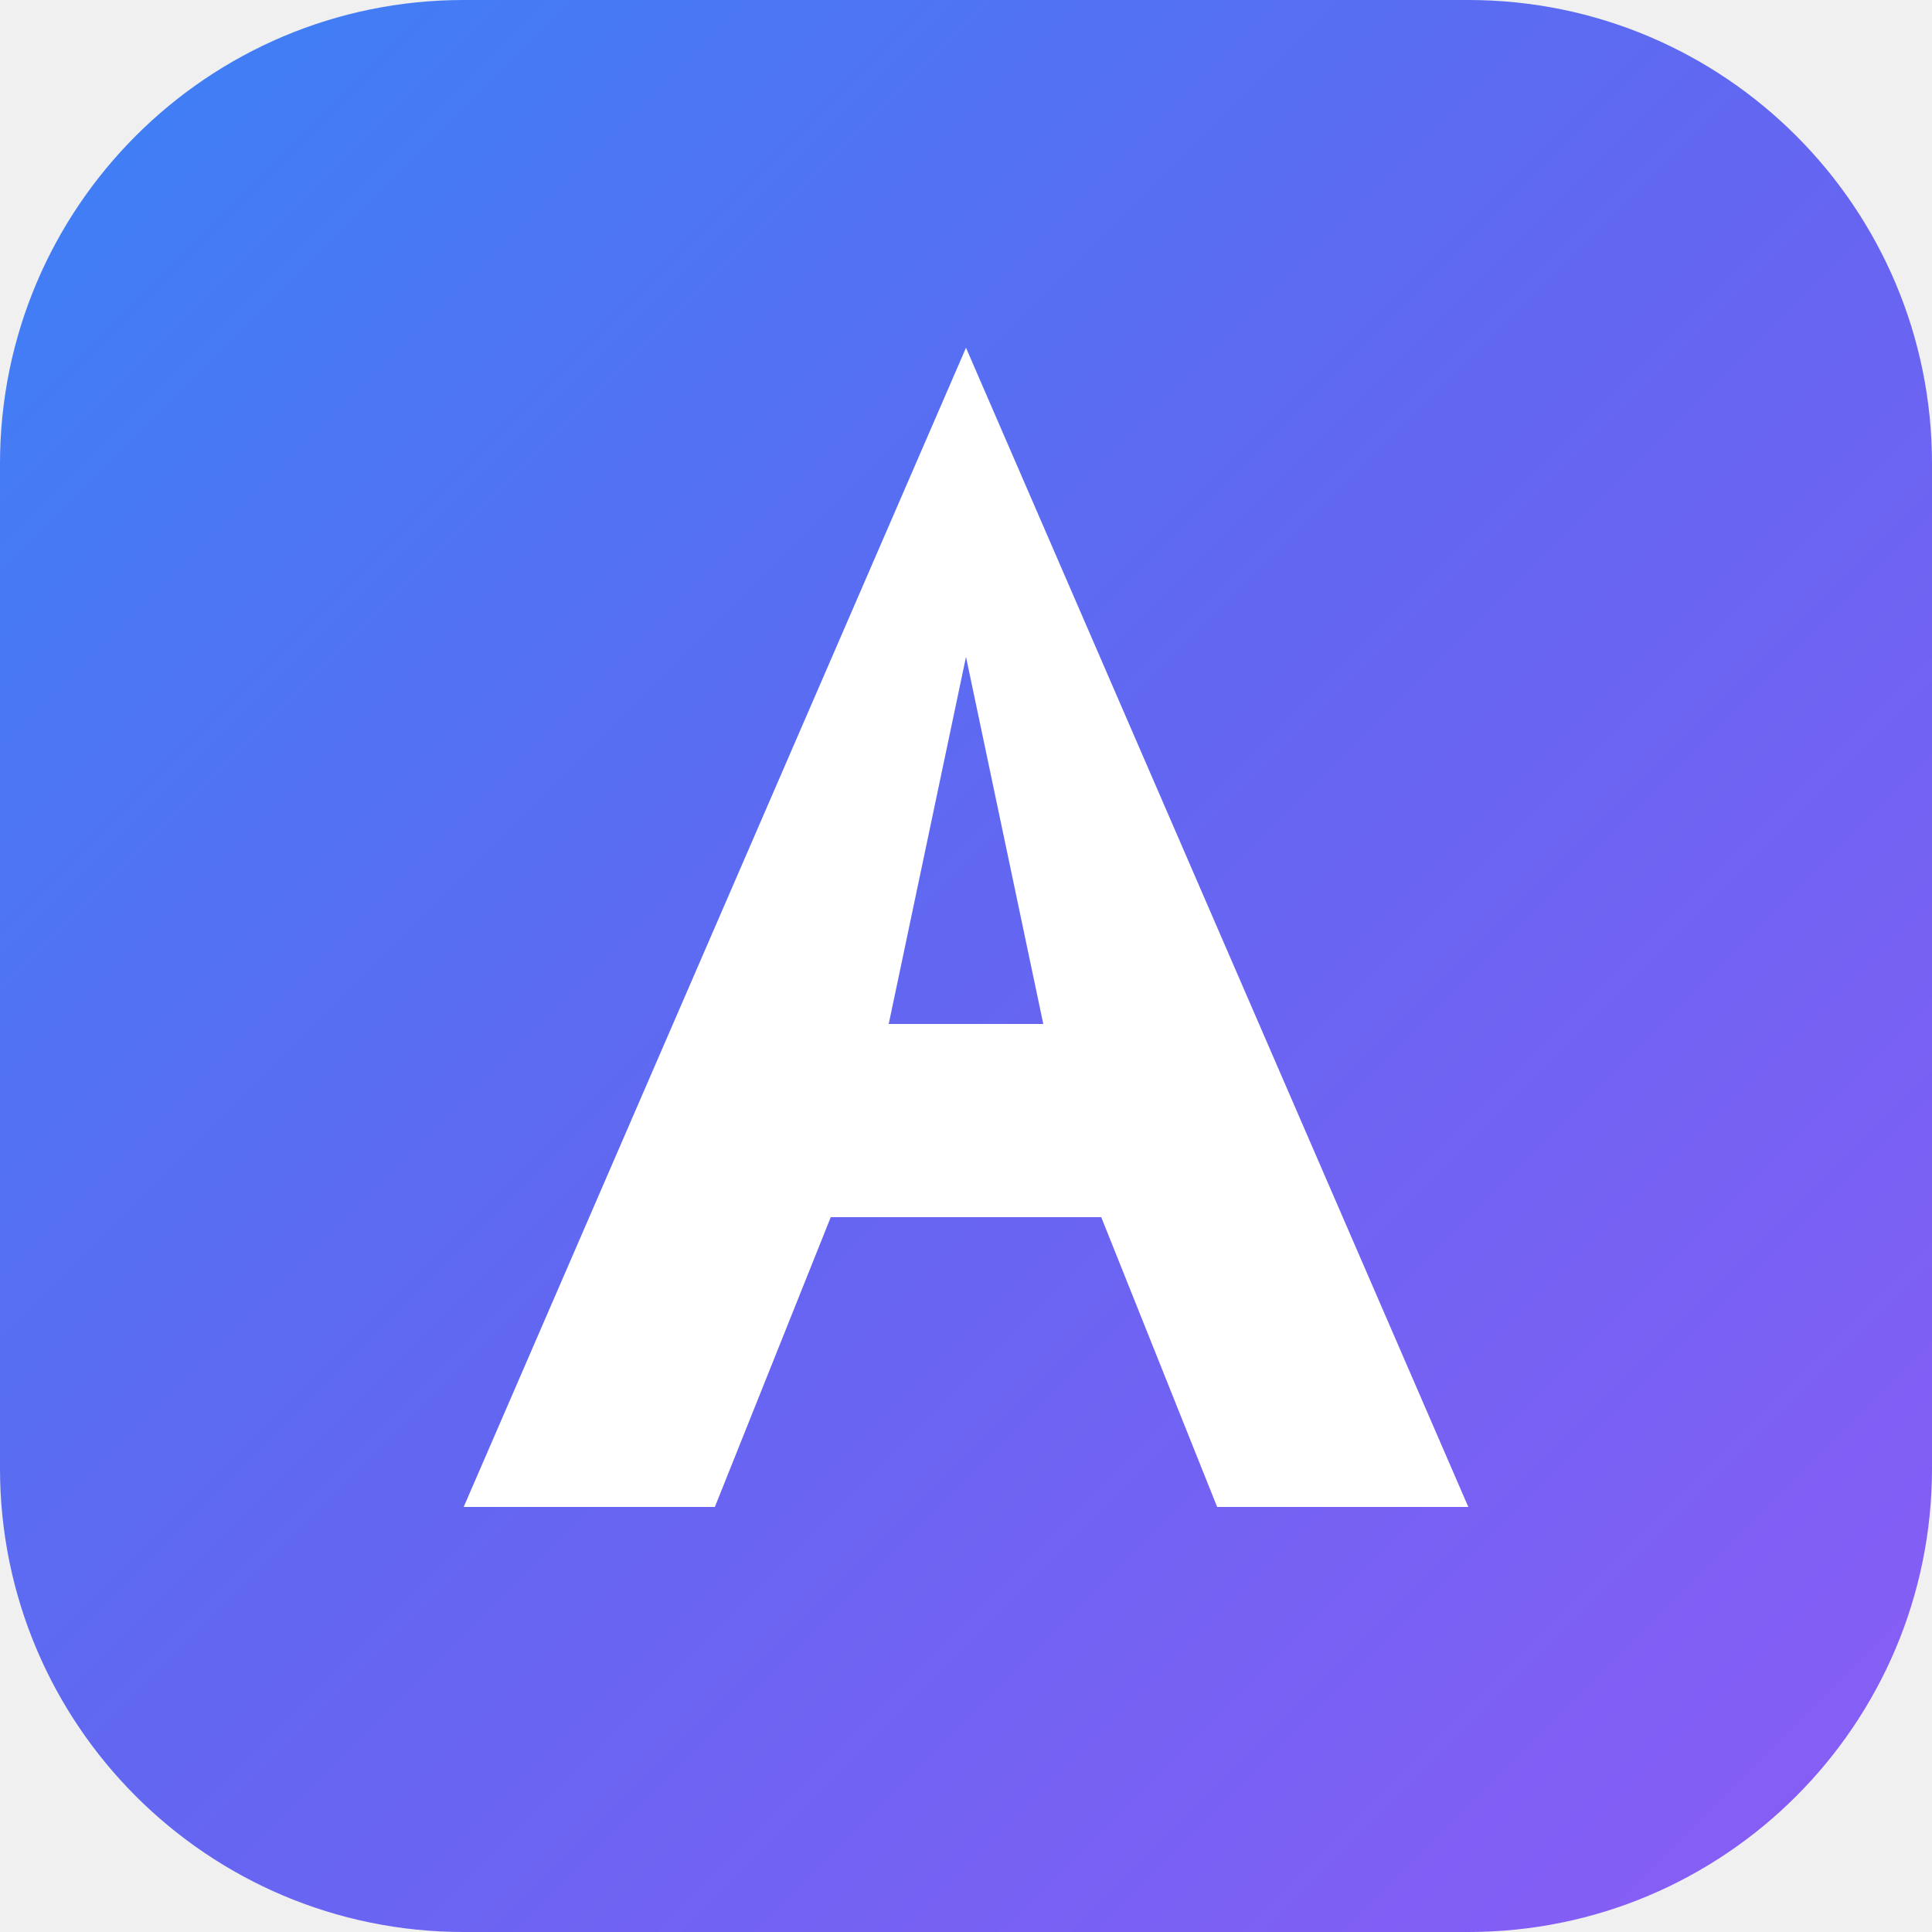
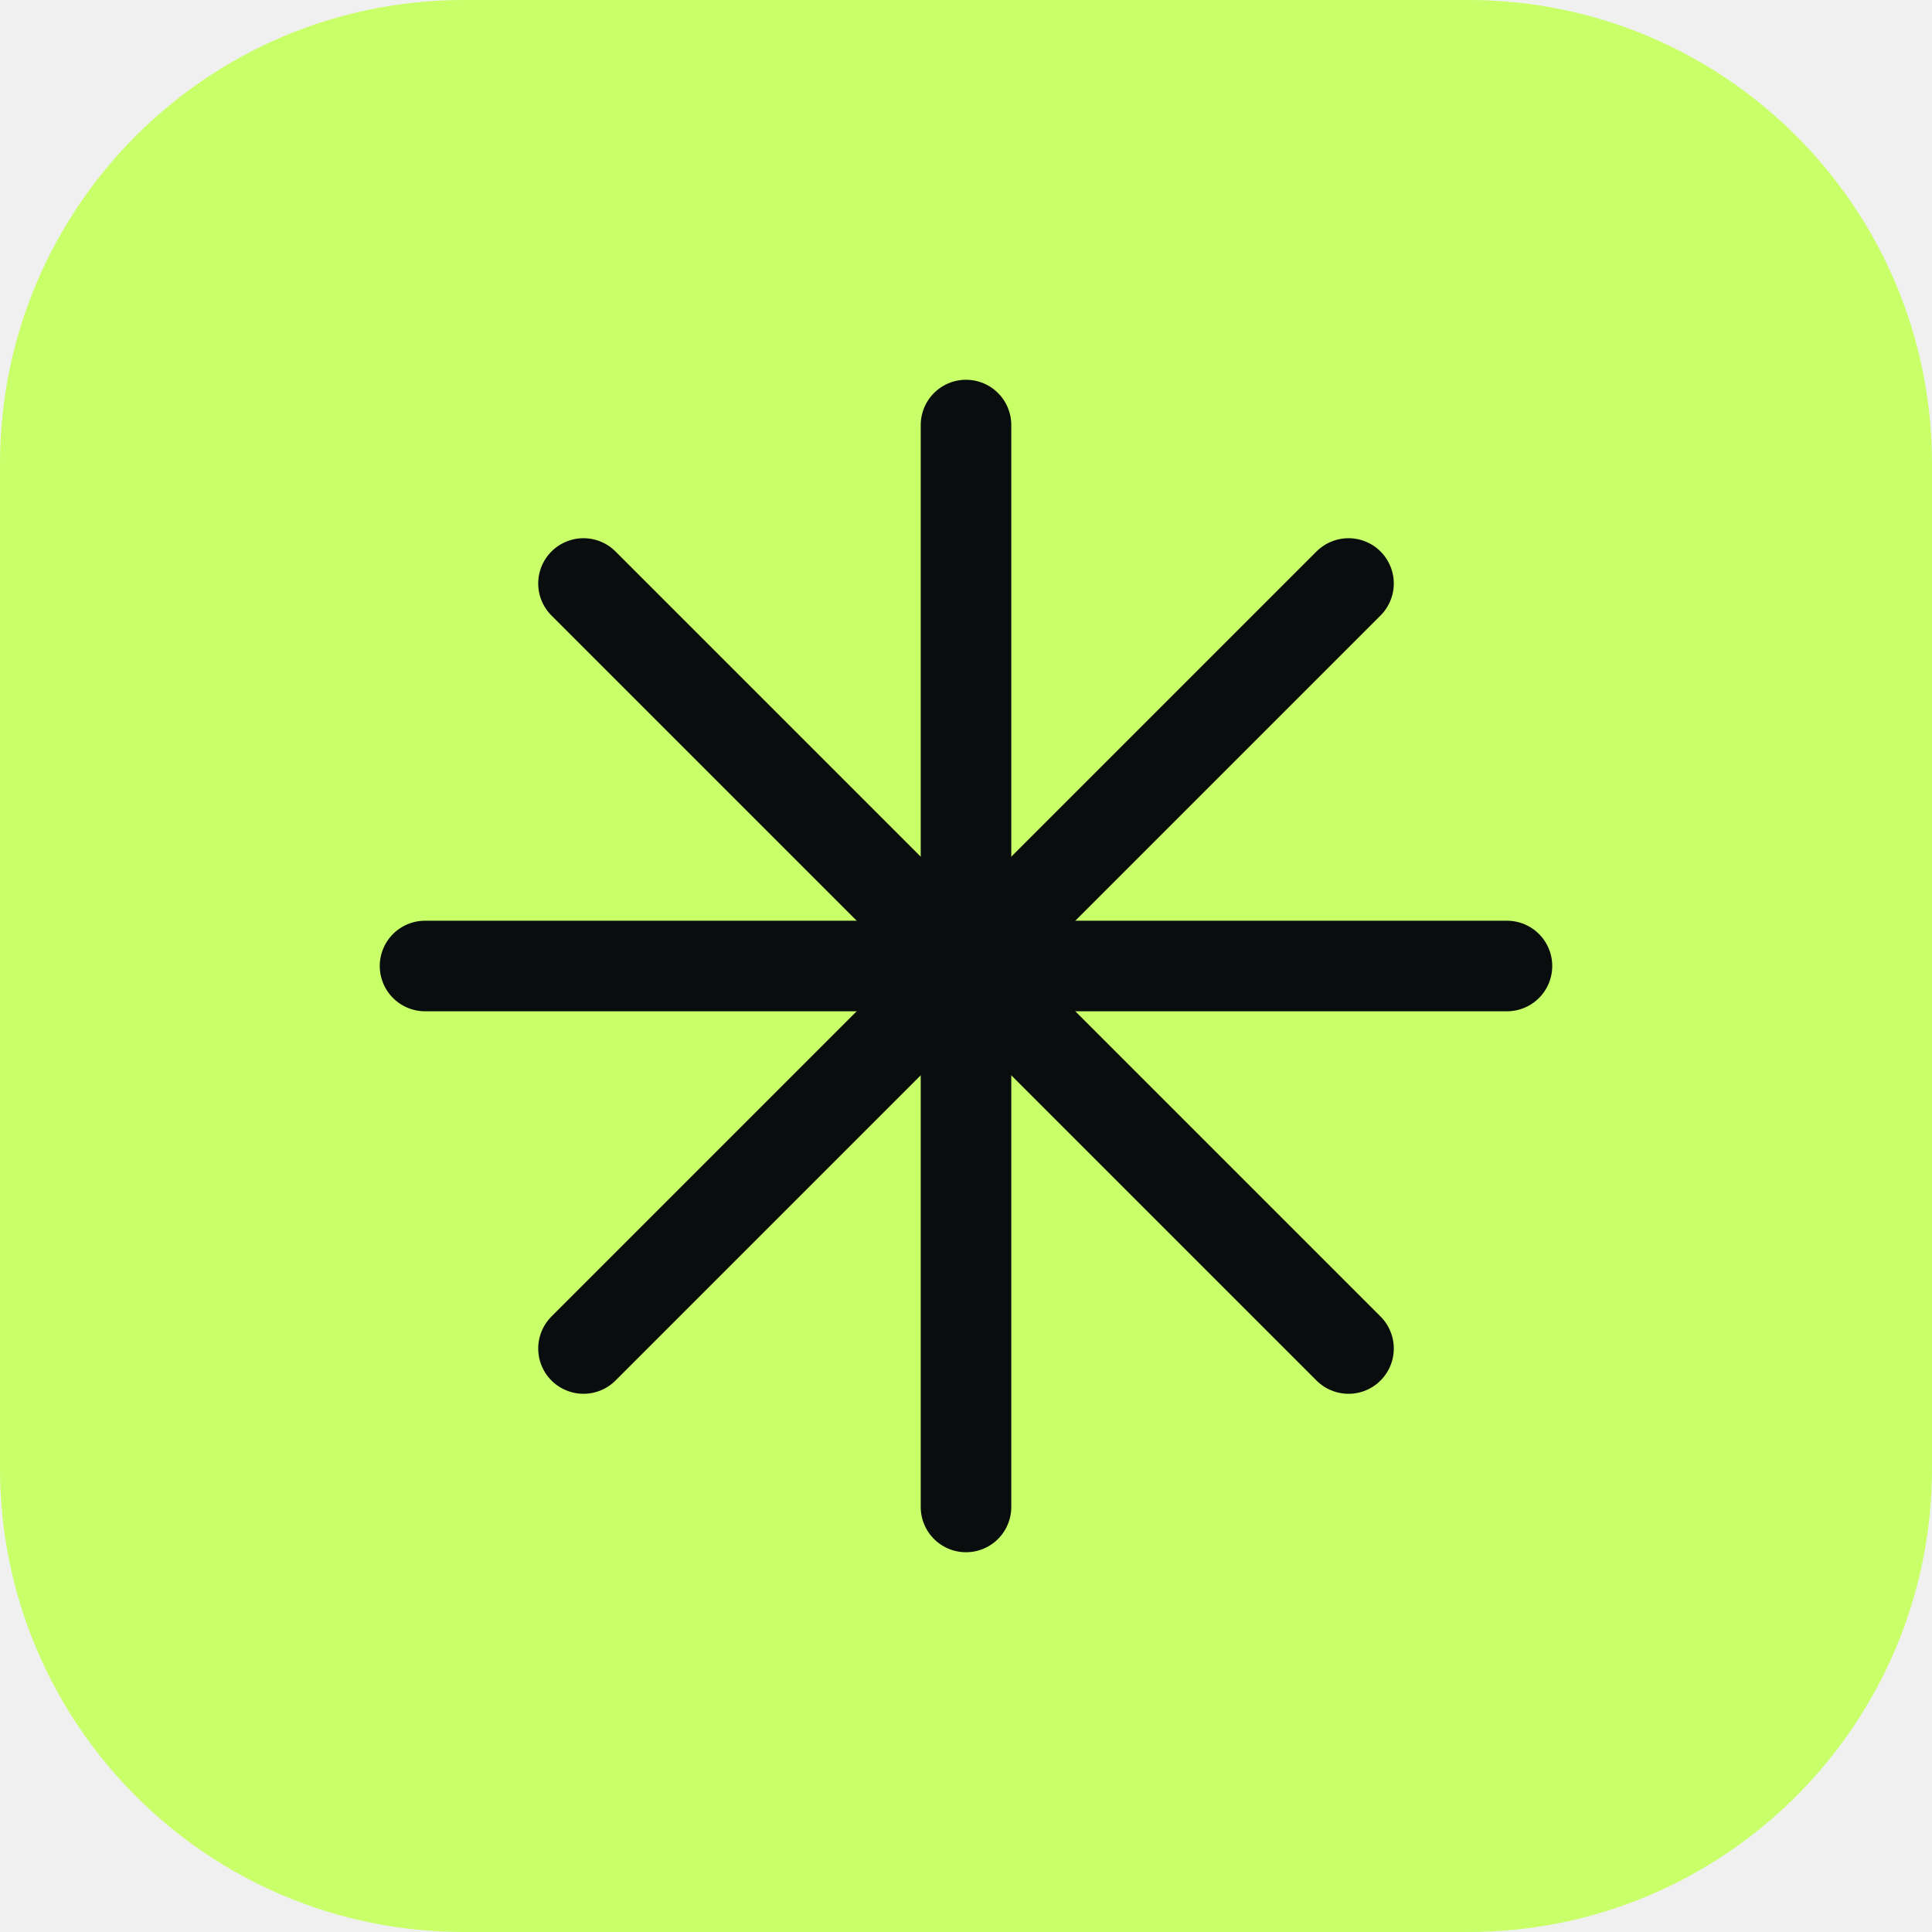
- <svg xmlns="http://www.w3.org/2000/svg" viewBox="0 0 100 100" width="100" height="100">
-   <defs>
-     <linearGradient id="alternate-grad" x1="0%" y1="0%" x2="100%" y2="100%">
-       <stop offset="0%" stop-color="#3B82F6" />
-       <stop offset="50%" stop-color="#6366F1" />
-       <stop offset="100%" stop-color="#8B5CF6" />
-     </linearGradient>
-   </defs>
-   <rect x="0" y="0" width="100" height="100" rx="24" ry="24" fill="url(#alternate-grad)" />
-   <path d="M50 18 L76 78 L63 78 L57 63 L43 63 L37 78 L24 78 Z M50 34 L46 53 L54 53 Z" fill="#FFFFFF" />
+ <svg xmlns="http://www.w3.org/2000/svg" width="512" height="512" viewBox="0 0 512 512">
+   <rect width="512" height="512" rx="122.9" fill="#C9FF68" />
+   <line x1="112.64" y1="256.00" x2="399.36" y2="256.00" stroke="#090D0E" stroke-width="24" stroke-linecap="round" />
+   <line x1="154.63" y1="154.63" x2="357.37" y2="357.37" stroke="#090D0E" stroke-width="24" stroke-linecap="round" />
+   <line x1="256.00" y1="112.64" x2="256.00" y2="399.36" stroke="#090D0E" stroke-width="24" stroke-linecap="round" />
+   <line x1="357.37" y1="154.63" x2="154.63" y2="357.37" stroke="#090D0E" stroke-width="24" stroke-linecap="round" />
</svg>
